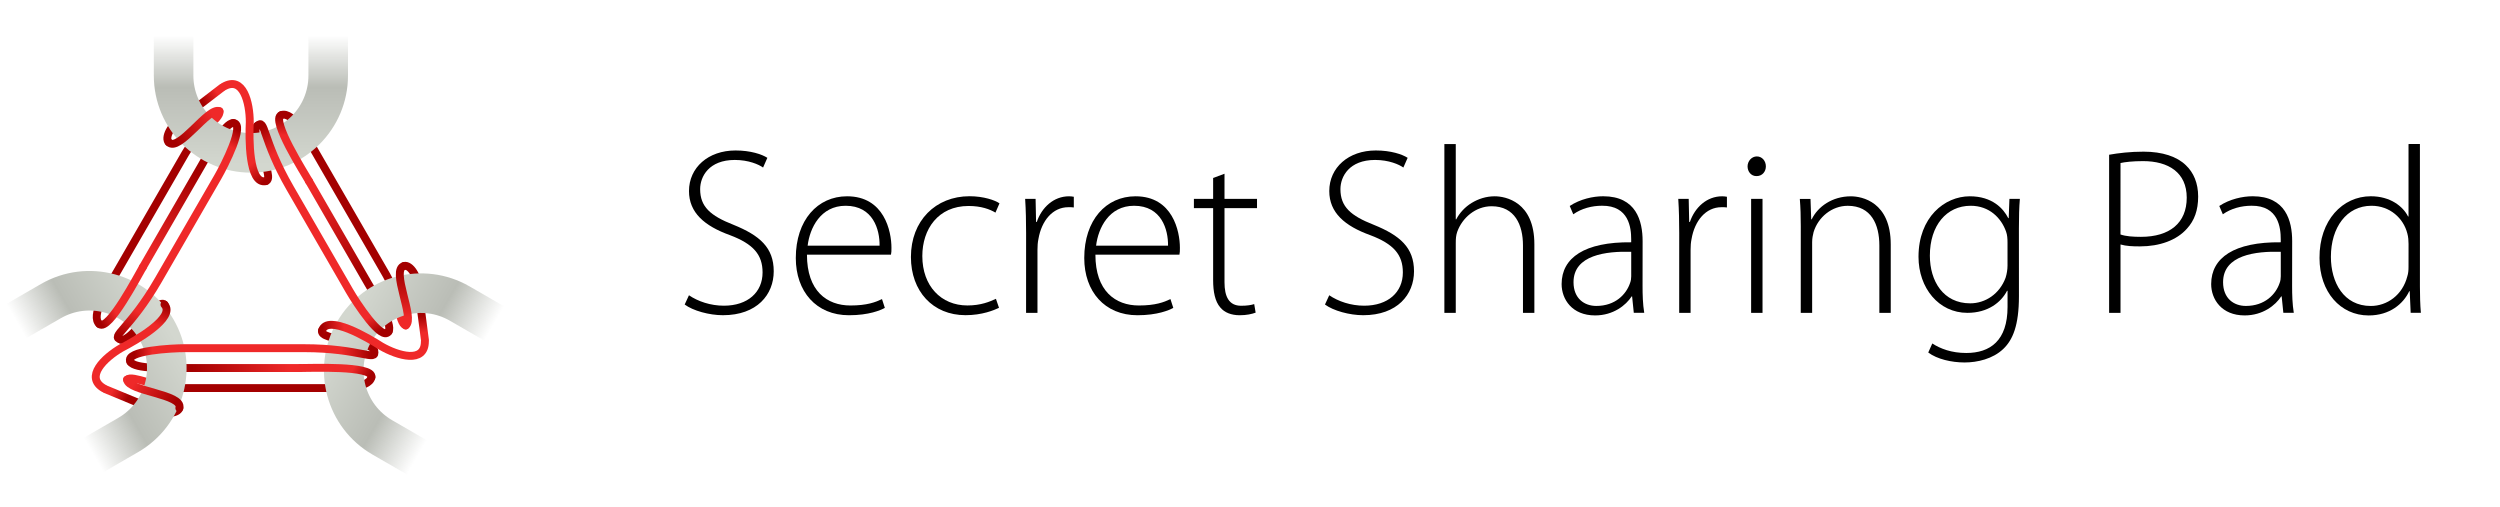
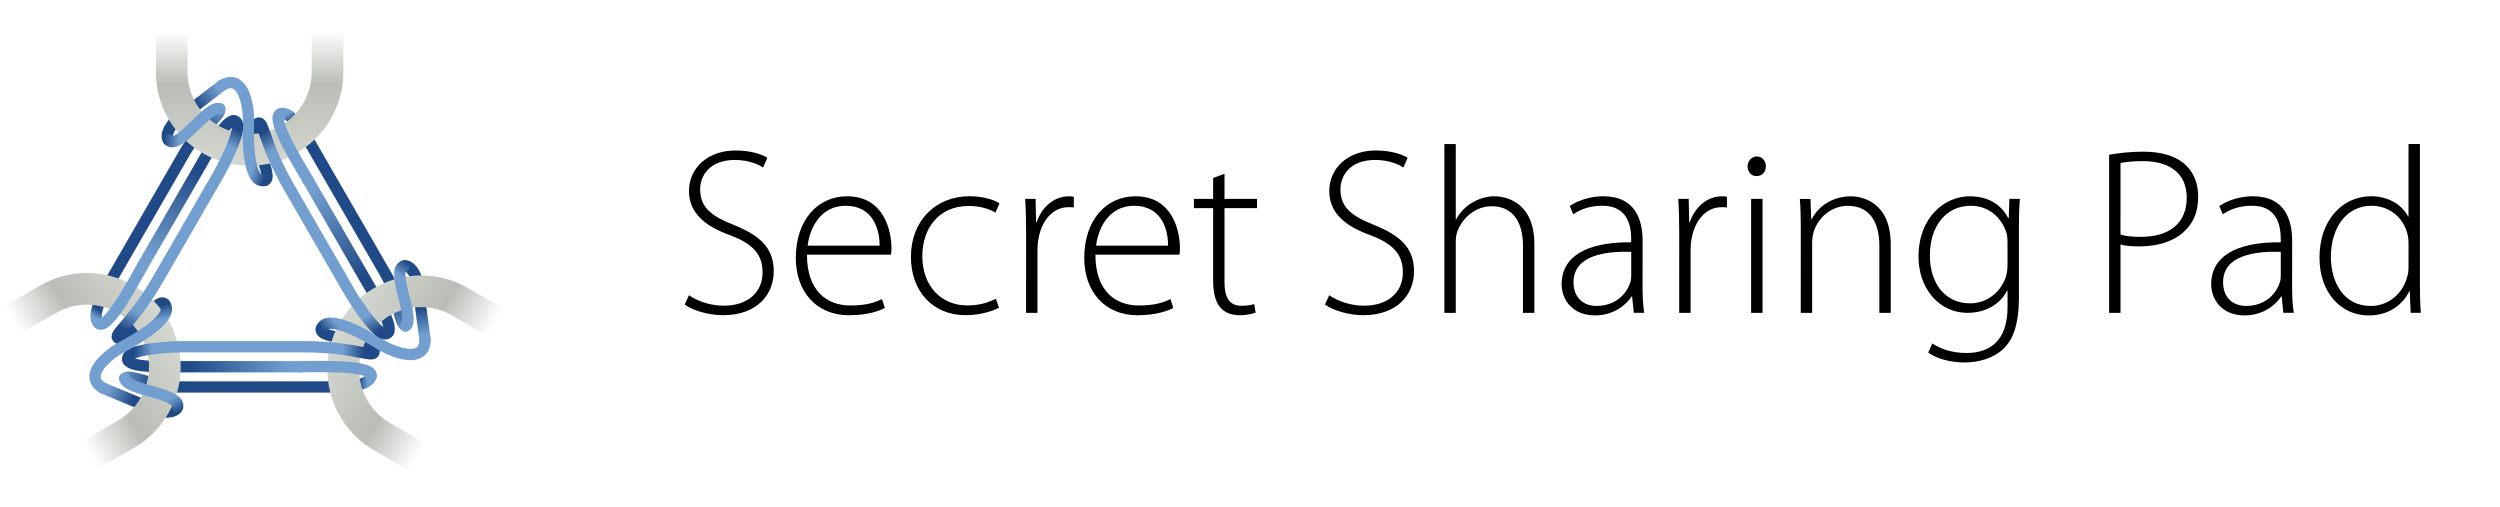
<svg xmlns="http://www.w3.org/2000/svg" xmlns:xlink="http://www.w3.org/1999/xlink" width="315.907" height="64" viewBox="0 0 83.584 16.933" version="1.1" id="svg13845">
  <defs id="defs13839">
-     <linearGradient xlink:href="#linearGradient11232" id="linearGradient13815" gradientUnits="userSpaceOnUse" x1="227.409" y1="536.977" x2="280.061" y2="536.977" />
-     <linearGradient id="linearGradient11232">
-       <stop style="stop-color:#a40000;stop-opacity:1" offset="0" id="stop11228" />
-       <stop id="stop11370" offset="0.075" style="stop-color:#ef2929;stop-opacity:1" />
-       <stop style="stop-color:#ef2929;stop-opacity:1" offset="0.874" id="stop11372" />
-       <stop style="stop-color:#a40000;stop-opacity:1" offset="1" id="stop11230" />
-     </linearGradient>
-     <linearGradient xlink:href="#linearGradient11634" id="linearGradient13817" gradientUnits="userSpaceOnUse" x1="226.639" y1="544.394" x2="235.296" y2="549.701" />
-     <linearGradient id="linearGradient11634">
-       <stop style="stop-color:#ef2929;stop-opacity:1;" offset="0" id="stop11630" />
-       <stop style="stop-color:#a40000;stop-opacity:1" offset="1" id="stop11632" />
-     </linearGradient>
-     <linearGradient xlink:href="#linearGradient11634" id="linearGradient13819" gradientUnits="userSpaceOnUse" x1="276.093" y1="540.152" x2="279.532" y2="542.269" />
-     <linearGradient xlink:href="#linearGradient11714" id="linearGradient13821" gradientUnits="userSpaceOnUse" x1="269.284" y1="531.469" x2="274.055" y2="530.908" />
-     <linearGradient id="linearGradient11714">
-       <stop style="stop-color:#a40000;stop-opacity:1" offset="0" id="stop11710" />
-       <stop style="stop-color:#ef2929;stop-opacity:1" offset="1" id="stop11712" />
-     </linearGradient>
-     <linearGradient xlink:href="#linearGradient13653" id="linearGradient13797" gradientUnits="userSpaceOnUse" x1="1772.01" y1="1869.931" x2="1772.01" y2="1761.037" />
    <linearGradient id="linearGradient13653">
      <stop style="stop-color:#d3d7cf;stop-opacity:1" offset="0" id="stop13647" />
      <stop id="stop13649" offset="0.6" style="stop-color:#babdb6;stop-opacity:1" />
      <stop style="stop-color:#babdb6;stop-opacity:0;" offset="1" id="stop13651" />
    </linearGradient>
-     <linearGradient xlink:href="#linearGradient11714" id="linearGradient13791" gradientUnits="userSpaceOnUse" x1="240.242" y1="540.284" x2="262.202" y2="540.284" />
-     <linearGradient xlink:href="#linearGradient11714" id="linearGradient13793" gradientUnits="userSpaceOnUse" x1="234.95" y1="545.047" x2="229.261" y2="545.047" />
-     <linearGradient xlink:href="#linearGradient11634" id="linearGradient13795" gradientUnits="userSpaceOnUse" x1="222.401" y1="545.082" x2="225.798" y2="546.765" />
-     <linearGradient xlink:href="#linearGradient11714" id="linearGradient18756" gradientUnits="userSpaceOnUse" x1="240.242" y1="540.284" x2="262.202" y2="540.284" />
-     <linearGradient xlink:href="#linearGradient11714" id="linearGradient18758" gradientUnits="userSpaceOnUse" x1="234.95" y1="545.047" x2="229.261" y2="545.047" />
-     <linearGradient xlink:href="#linearGradient11634" id="linearGradient18760" gradientUnits="userSpaceOnUse" x1="222.401" y1="545.082" x2="225.798" y2="546.765" />
-     <linearGradient xlink:href="#linearGradient11714" id="linearGradient18762" gradientUnits="userSpaceOnUse" x1="240.242" y1="540.284" x2="262.202" y2="540.284" />
-     <linearGradient xlink:href="#linearGradient11714" id="linearGradient18764" gradientUnits="userSpaceOnUse" x1="234.95" y1="545.047" x2="229.261" y2="545.047" />
-     <linearGradient xlink:href="#linearGradient11634" id="linearGradient18766" gradientUnits="userSpaceOnUse" x1="222.401" y1="545.082" x2="225.798" y2="546.765" />
-     <linearGradient xlink:href="#linearGradient13653" id="linearGradient18768" gradientUnits="userSpaceOnUse" x1="1772.01" y1="1869.931" x2="1772.01" y2="1761.037" />
-     <linearGradient xlink:href="#linearGradient13653" id="linearGradient18770" gradientUnits="userSpaceOnUse" x1="1772.01" y1="1869.931" x2="1772.01" y2="1761.037" />
-     <linearGradient xlink:href="#linearGradient11232" id="linearGradient18772" gradientUnits="userSpaceOnUse" x1="227.409" y1="536.977" x2="280.061" y2="536.977" />
-     <linearGradient xlink:href="#linearGradient11634" id="linearGradient18774" gradientUnits="userSpaceOnUse" x1="226.639" y1="544.394" x2="235.296" y2="549.701" />
-     <linearGradient xlink:href="#linearGradient11634" id="linearGradient18776" gradientUnits="userSpaceOnUse" x1="276.093" y1="540.152" x2="279.532" y2="542.269" />
-     <linearGradient xlink:href="#linearGradient11714" id="linearGradient18778" gradientUnits="userSpaceOnUse" x1="269.284" y1="531.469" x2="274.055" y2="530.908" />
-     <linearGradient xlink:href="#linearGradient11232" id="linearGradient18780" gradientUnits="userSpaceOnUse" x1="227.409" y1="536.977" x2="280.061" y2="536.977" />
-     <linearGradient xlink:href="#linearGradient11634" id="linearGradient18782" gradientUnits="userSpaceOnUse" x1="226.639" y1="544.394" x2="235.296" y2="549.701" />
-     <linearGradient xlink:href="#linearGradient11634" id="linearGradient18784" gradientUnits="userSpaceOnUse" x1="276.093" y1="540.152" x2="279.532" y2="542.269" />
-     <linearGradient xlink:href="#linearGradient11714" id="linearGradient18786" gradientUnits="userSpaceOnUse" x1="269.284" y1="531.469" x2="274.055" y2="530.908" />
+     <linearGradient xlink:href="#linearGradient19183" id="linearGradient19339" gradientUnits="userSpaceOnUse" x1="227.795" y1="537.116" x2="278.455" y2="537.116" />
+     <linearGradient id="linearGradient19183">
+       <stop style="stop-color:#204a87;stop-opacity:1" offset="0" id="stop19179" />
+       <stop id="stop19189" offset="0.08" style="stop-color:#729fcf;stop-opacity:1;" />
+       <stop id="stop19187" offset="0.909" style="stop-color:#729fcf;stop-opacity:1;" />
+       <stop style="stop-color:#204a87;stop-opacity:1" offset="1" id="stop19181" />
+     </linearGradient>
+     <linearGradient xlink:href="#linearGradient19215" id="linearGradient19341" gradientUnits="userSpaceOnUse" x1="236.209" y1="546.919" x2="237.771" y2="549.868" />
+     <linearGradient id="linearGradient19215">
+       <stop style="stop-color:#729fcf;stop-opacity:1;" offset="0" id="stop19211" />
+       <stop style="stop-color:#204a87;stop-opacity:1" offset="1" id="stop19213" />
+     </linearGradient>
+     <linearGradient xlink:href="#linearGradient19195" id="linearGradient19343" gradientUnits="userSpaceOnUse" x1="270.041" y1="532.432" x2="272.383" y2="530.35" />
+     <linearGradient id="linearGradient19195">
+       <stop style="stop-color:#204a87;stop-opacity:1" offset="0" id="stop19191" />
+       <stop style="stop-color:#729fcf;stop-opacity:1" offset="1" id="stop19193" />
+     </linearGradient>
+     <linearGradient xlink:href="#linearGradient19195" id="linearGradient19177" x1="239.939" y1="540.413" x2="261.886" y2="540.413" gradientUnits="userSpaceOnUse" />
+     <linearGradient xlink:href="#linearGradient19203" id="linearGradient19205" x1="224.759" y1="542.061" x2="279.409" y2="543.275" gradientUnits="userSpaceOnUse" />
+     <linearGradient id="linearGradient19203">
+       <stop style="stop-color:#729fcf;stop-opacity:1" offset="0" id="stop19199" />
+       <stop id="stop19209" offset="0.128" style="stop-color:#204a87;stop-opacity:1;" />
+       <stop id="stop19207" offset="0.966" style="stop-color:#204a87;stop-opacity:1" />
+       <stop style="stop-color:#729fcf;stop-opacity:1" offset="1" id="stop19201" />
+     </linearGradient>
+     <linearGradient xlink:href="#linearGradient19215" id="linearGradient19271" x1="221.972" y1="545.238" x2="227.42" y2="547.437" gradientUnits="userSpaceOnUse" />
+     <linearGradient xlink:href="#linearGradient19195" id="linearGradient29179" gradientUnits="userSpaceOnUse" x1="239.939" y1="540.413" x2="261.886" y2="540.413" />
+     <linearGradient xlink:href="#linearGradient19203" id="linearGradient29181" gradientUnits="userSpaceOnUse" x1="224.759" y1="542.061" x2="279.409" y2="543.275" />
+     <linearGradient xlink:href="#linearGradient19215" id="linearGradient29183" gradientUnits="userSpaceOnUse" x1="221.972" y1="545.238" x2="227.42" y2="547.437" />
+     <linearGradient xlink:href="#linearGradient19195" id="linearGradient29185" gradientUnits="userSpaceOnUse" x1="239.939" y1="540.413" x2="261.886" y2="540.413" />
+     <linearGradient xlink:href="#linearGradient19203" id="linearGradient29187" gradientUnits="userSpaceOnUse" x1="224.759" y1="542.061" x2="279.409" y2="543.275" />
+     <linearGradient xlink:href="#linearGradient19215" id="linearGradient29189" gradientUnits="userSpaceOnUse" x1="221.972" y1="545.238" x2="227.42" y2="547.437" />
+     <linearGradient xlink:href="#linearGradient19183" id="linearGradient29193" gradientUnits="userSpaceOnUse" x1="227.795" y1="537.116" x2="278.455" y2="537.116" />
+     <linearGradient xlink:href="#linearGradient19215" id="linearGradient29195" gradientUnits="userSpaceOnUse" x1="236.209" y1="546.919" x2="237.771" y2="549.868" />
+     <linearGradient xlink:href="#linearGradient19195" id="linearGradient29197" gradientUnits="userSpaceOnUse" x1="270.041" y1="532.432" x2="272.383" y2="530.35" />
+     <linearGradient xlink:href="#linearGradient19183" id="linearGradient29199" gradientUnits="userSpaceOnUse" x1="227.795" y1="537.116" x2="278.455" y2="537.116" />
+     <linearGradient xlink:href="#linearGradient19215" id="linearGradient29201" gradientUnits="userSpaceOnUse" x1="236.209" y1="546.919" x2="237.771" y2="549.868" />
+     <linearGradient xlink:href="#linearGradient19195" id="linearGradient29203" gradientUnits="userSpaceOnUse" x1="270.041" y1="532.432" x2="272.383" y2="530.35" />
+     <linearGradient xlink:href="#linearGradient13653" id="linearGradient29252" gradientUnits="userSpaceOnUse" x1="1772.01" y1="1869.931" x2="1772.01" y2="1761.037" />
  </defs>
  <g id="layer1" transform="translate(-53.10154,-157.3386)">
-     <g id="g19136" transform="translate(0,-0.9451823)">
-       <g style="stroke-width:0.265;stroke-miterlimit:4;stroke-dasharray:none" id="g19000">
-         <g id="g13705" transform="matrix(-0.07505004,-0.1299905,0.1299905,-0.07505004,13.07406,239.2276)" style="stroke:#a40000;stroke-width:1.763;stroke-linecap:round;stroke-miterlimit:4;stroke-dasharray:none">
-           <g id="g13703" style="stroke:#a40000;stroke-width:1.763;stroke-linecap:round;stroke-miterlimit:4;stroke-dasharray:none">
-             <path d="m 226.456,538.607 c 0.88,1.685 8.464,1.416 11.74,1.405 h 26.147" style="opacity:1;fill:none;fill-opacity:1;stroke:url(#linearGradient18756);stroke-width:1.763;stroke-linecap:round;stroke-linejoin:round;stroke-miterlimit:4;stroke-dasharray:none;stroke-dashoffset:0;stroke-opacity:1" id="path13695" />
-             <path id="path13697" style="opacity:1;fill:none;fill-opacity:1;stroke:url(#linearGradient18758);stroke-width:1.763;stroke-linecap:round;stroke-linejoin:round;stroke-miterlimit:4;stroke-dasharray:none;stroke-dashoffset:0;stroke-opacity:1" d="m 280.149,542.047 c -0.495,2.663 -7.561,2.433 -10.653,2.433 h -31.812 c -5.371,-10e-6 -10.818,-3.03 -11.962,-1.886" />
-             <path id="path13699" style="opacity:1;fill:none;fill-opacity:1;stroke:url(#linearGradient18760);stroke-width:1.763;stroke-linecap:round;stroke-linejoin:round;stroke-miterlimit:4;stroke-dasharray:none;stroke-dashoffset:0;stroke-opacity:1" d="m 237.366,548.936 c -0.329,1.228 -3.457,1.718 -6.7,-0.155 l -9.737,-4.034" />
-             <path style="opacity:1;fill:none;fill-opacity:1;stroke:#a40000;stroke-width:1.763;stroke-linecap:round;stroke-linejoin:round;stroke-miterlimit:4;stroke-dasharray:none;stroke-dashoffset:0;stroke-opacity:1" d="m 269.145,531.67 c -0.621,2.316 10.924,1.941 11.608,4.493" id="path13701" />
-           </g>
-         </g>
-         <g id="g13717" transform="matrix(-0.07505004,0.1299905,-0.1299905,-0.07505004,147.912,173.3823)" style="stroke:#a40000;stroke-width:1.763;stroke-linecap:round;stroke-miterlimit:4;stroke-dasharray:none">
-           <g id="g13715" style="stroke:#a40000;stroke-width:1.763;stroke-linecap:round;stroke-miterlimit:4;stroke-dasharray:none">
-             <path d="m 226.456,538.607 c 0.88,1.685 8.464,1.416 11.74,1.405 h 26.147" style="opacity:1;fill:none;fill-opacity:1;stroke:url(#linearGradient18762);stroke-width:1.763;stroke-linecap:round;stroke-linejoin:round;stroke-miterlimit:4;stroke-dasharray:none;stroke-dashoffset:0;stroke-opacity:1" id="path13707" />
-             <path id="path13709" style="opacity:1;fill:none;fill-opacity:1;stroke:url(#linearGradient18764);stroke-width:1.763;stroke-linecap:round;stroke-linejoin:round;stroke-miterlimit:4;stroke-dasharray:none;stroke-dashoffset:0;stroke-opacity:1" d="m 280.149,542.047 c -0.495,2.663 -7.561,2.433 -10.653,2.433 h -31.812 c -5.371,-10e-6 -10.818,-3.03 -11.962,-1.886" />
-             <path id="path13711" style="opacity:1;fill:none;fill-opacity:1;stroke:url(#linearGradient18766);stroke-width:1.763;stroke-linecap:round;stroke-linejoin:round;stroke-miterlimit:4;stroke-dasharray:none;stroke-dashoffset:0;stroke-opacity:1" d="m 237.366,548.936 c -0.329,1.228 -3.457,1.718 -6.7,-0.155 l -9.737,-4.034" />
-             <path style="opacity:1;fill:none;fill-opacity:1;stroke:#a40000;stroke-width:1.763;stroke-linecap:round;stroke-linejoin:round;stroke-miterlimit:4;stroke-dasharray:none;stroke-dashoffset:0;stroke-opacity:1" d="m 269.145,531.67 c -0.621,2.316 10.924,1.941 11.608,4.493" id="path13713" />
-           </g>
-         </g>
-         <g id="g13729" transform="matrix(0.1501001,0,0,0.1501001,23.46936,89.53185)" style="stroke:#a40000;stroke-width:1.763;stroke-linecap:round;stroke-miterlimit:4;stroke-dasharray:none">
-           <g id="g13727" style="stroke:#a40000;stroke-width:1.763;stroke-linecap:round;stroke-miterlimit:4;stroke-dasharray:none">
-             <path d="m 226.456,538.607 c 0.88,1.685 8.464,1.416 11.74,1.405 h 26.147" style="opacity:1;fill:none;fill-opacity:1;stroke:url(#linearGradient13791);stroke-width:1.763;stroke-linecap:round;stroke-linejoin:round;stroke-miterlimit:4;stroke-dasharray:none;stroke-dashoffset:0;stroke-opacity:1" id="path13719" />
-             <path id="path13721" style="opacity:1;fill:none;fill-opacity:1;stroke:url(#linearGradient13793);stroke-width:1.763;stroke-linecap:round;stroke-linejoin:round;stroke-miterlimit:4;stroke-dasharray:none;stroke-dashoffset:0;stroke-opacity:1" d="m 280.149,542.047 c -0.495,2.663 -7.561,2.433 -10.653,2.433 h -31.812 c -5.371,-10e-6 -10.818,-3.03 -11.962,-1.886" />
-             <path id="path13723" style="opacity:1;fill:none;fill-opacity:1;stroke:url(#linearGradient13795);stroke-width:1.763;stroke-linecap:round;stroke-linejoin:round;stroke-miterlimit:4;stroke-dasharray:none;stroke-dashoffset:0;stroke-opacity:1" d="m 237.366,548.936 c -0.329,1.228 -3.457,1.718 -6.7,-0.155 l -9.737,-4.034" />
-             <path style="opacity:1;fill:none;fill-opacity:1;stroke:#a40000;stroke-width:1.763;stroke-linecap:round;stroke-linejoin:round;stroke-miterlimit:4;stroke-dasharray:none;stroke-dashoffset:0;stroke-opacity:1" d="m 269.145,531.67 c -0.621,2.316 10.924,1.941 11.608,4.493" id="path13725" />
-           </g>
-         </g>
-       </g>
-       <g transform="matrix(-0.07505004,0.1299905,-0.1299905,-0.07505004,165.2682,143.3307)" id="use13731" style="stroke:#babdb6">
-         <path style="opacity:1;fill:none;fill-opacity:1;stroke:url(#linearGradient18768);stroke-width:33.311;stroke-linecap:butt;stroke-linejoin:round;stroke-miterlimit:4;stroke-dasharray:none;stroke-dashoffset:0;stroke-opacity:1" d="m 1766.055,1754.976 v 39.807 c 0,35.941 29.135,65.078 65.076,65.078 35.941,0 65.078,-29.137 65.078,-65.078 v -39.807" transform="scale(0.2645833)" id="path13831" />
-         <g id="g13833" transform="translate(379.3511,262.135)" style="fill:none;stroke:#babdb6;stroke-width:7;stroke-linecap:round;stroke-miterlimit:4;stroke-dasharray:none" />
-       </g>
-       <g transform="matrix(-0.07505004,-0.1299905,0.1299905,-0.07505004,30.72582,269.2074)" id="use13733" style="stroke:#babdb6">
-         <path style="opacity:1;fill:none;fill-opacity:1;stroke:url(#linearGradient18770);stroke-width:33.311;stroke-linecap:butt;stroke-linejoin:round;stroke-miterlimit:4;stroke-dasharray:none;stroke-dashoffset:0;stroke-opacity:1" d="m 1766.055,1754.976 v 39.807 c 0,35.941 29.135,65.078 65.076,65.078 35.941,0 65.078,-29.137 65.078,-65.078 v -39.807" transform="scale(0.2645833)" id="path13823" />
-         <g id="g13825" transform="translate(379.3511,262.135)" style="fill:none;stroke:#babdb6;stroke-width:7;stroke-linecap:round;stroke-miterlimit:4;stroke-dasharray:none" />
-       </g>
-       <g transform="matrix(0.1501001,0,0,0.1501001,-11.23144,89.53185)" id="g13739" style="stroke:#babdb6">
-         <path style="opacity:1;fill:none;fill-opacity:1;stroke:url(#linearGradient13797);stroke-width:33.311;stroke-linecap:butt;stroke-linejoin:round;stroke-miterlimit:4;stroke-dasharray:none;stroke-dashoffset:0;stroke-opacity:1" d="m 1766.055,1754.976 v 39.807 c 0,35.941 29.135,65.078 65.076,65.078 35.941,0 65.078,-29.137 65.078,-65.078 v -39.807" transform="scale(0.2645833)" id="path13735" />
-         <g id="g13737" transform="translate(379.3511,262.135)" style="fill:none;stroke:#babdb6;stroke-width:7;stroke-linecap:round;stroke-miterlimit:4;stroke-dasharray:none" />
-       </g>
-       <g style="stroke-width:0.265;stroke-miterlimit:4;stroke-dasharray:none" id="g19020">
-         <g id="g13753" transform="matrix(0.1501001,0,0,0.1501001,23.46936,89.53185)" style="stroke:#ef2929;stroke-width:1.763;stroke-linecap:round;stroke-miterlimit:4;stroke-dasharray:none">
-           <g id="g13749" style="stroke:#ef2929;stroke-width:1.763;stroke-linecap:round;stroke-miterlimit:4;stroke-dasharray:none">
-             <path d="m 280.753,536.163 c 0.684,2.552 -3.026,-0.573 -15.674,-0.573 h -26.457 m 0,0 c -2.966,0 -13.457,0.548 -12.167,3.017" style="opacity:1;fill:none;fill-opacity:1;stroke:url(#linearGradient18772);stroke-width:1.763;stroke-linecap:round;stroke-linejoin:round;stroke-miterlimit:4;stroke-dasharray:none;stroke-dashoffset:0;stroke-opacity:1" id="path13743" />
-             <path d="m 225.722,542.595 c 0.231,2.659 12.555,3.203 11.644,6.341" style="opacity:1;fill:none;fill-opacity:1;stroke:url(#linearGradient18774);stroke-width:1.763;stroke-linecap:round;stroke-linejoin:round;stroke-miterlimit:4;stroke-dasharray:none;stroke-dashoffset:0;stroke-opacity:1" id="path13745" />
-             <path id="path13747" style="opacity:1;fill:none;fill-opacity:1;stroke:url(#linearGradient18776);stroke-width:1.763;stroke-linecap:round;stroke-linejoin:round;stroke-miterlimit:4;stroke-dasharray:none;stroke-dashoffset:0;stroke-opacity:1" d="m 264.343,540.012 c 1.856,0.034 16.301,-0.628 15.806,2.035" />
-           </g>
-           <path d="m 292.059,534.065 c 0,5.034 -6.028,3.245 -9.748,1.097 -2.876,-1.859 -11.979,-7.212 -13.166,-3.492" style="fill:none;fill-opacity:1;fill-rule:evenodd;stroke:url(#linearGradient18778);stroke-width:1.763;stroke-linecap:round;stroke-linejoin:miter;stroke-miterlimit:4;stroke-dasharray:none;stroke-opacity:1" id="path13751" />
-         </g>
-         <g id="g13765" transform="matrix(-0.07505004,-0.1299905,0.1299905,-0.07505004,13.07406,239.2276)" style="stroke:#ef2929;stroke-width:1.763;stroke-linecap:round;stroke-miterlimit:4;stroke-dasharray:none">
-           <g id="g13761" style="stroke:#ef2929;stroke-width:1.763;stroke-linecap:round;stroke-miterlimit:4;stroke-dasharray:none">
-             <path d="m 280.753,536.163 c 0.684,2.552 -3.026,-0.573 -15.674,-0.573 h -26.457 m 0,0 c -2.966,0 -13.457,0.548 -12.167,3.017" style="opacity:1;fill:none;fill-opacity:1;stroke:url(#linearGradient18780);stroke-width:1.763;stroke-linecap:round;stroke-linejoin:round;stroke-miterlimit:4;stroke-dasharray:none;stroke-dashoffset:0;stroke-opacity:1" id="path13755" />
-             <path d="m 225.722,542.595 c 0.231,2.659 12.555,3.203 11.644,6.341" style="opacity:1;fill:none;fill-opacity:1;stroke:url(#linearGradient18782);stroke-width:1.763;stroke-linecap:round;stroke-linejoin:round;stroke-miterlimit:4;stroke-dasharray:none;stroke-dashoffset:0;stroke-opacity:1" id="path13757" />
-             <path id="path13759" style="opacity:1;fill:none;fill-opacity:1;stroke:url(#linearGradient18784);stroke-width:1.763;stroke-linecap:round;stroke-linejoin:round;stroke-miterlimit:4;stroke-dasharray:none;stroke-dashoffset:0;stroke-opacity:1" d="m 264.343,540.012 c 1.856,0.034 16.301,-0.628 15.806,2.035" />
-           </g>
-           <path d="m 292.059,534.065 c 0,5.034 -6.028,3.245 -9.748,1.097 -2.876,-1.859 -11.979,-7.212 -13.166,-3.492" style="fill:none;fill-opacity:1;fill-rule:evenodd;stroke:url(#linearGradient18786);stroke-width:1.763;stroke-linecap:round;stroke-linejoin:miter;stroke-miterlimit:4;stroke-dasharray:none;stroke-opacity:1" id="path13763" />
-         </g>
-         <g id="g13777" transform="matrix(-0.07505004,0.1299905,-0.1299905,-0.07505004,147.912,173.3823)" style="stroke:#ef2929;stroke-width:1.763;stroke-linecap:round;stroke-miterlimit:4;stroke-dasharray:none">
-           <g id="g13773" style="stroke:#ef2929;stroke-width:1.763;stroke-linecap:round;stroke-miterlimit:4;stroke-dasharray:none">
-             <path d="m 280.753,536.163 c 0.684,2.552 -3.026,-0.573 -15.674,-0.573 h -26.457 m 0,0 c -2.966,0 -13.457,0.548 -12.167,3.017" style="opacity:1;fill:none;fill-opacity:1;stroke:url(#linearGradient13815);stroke-width:1.763;stroke-linecap:round;stroke-linejoin:round;stroke-miterlimit:4;stroke-dasharray:none;stroke-dashoffset:0;stroke-opacity:1" id="path13767" />
-             <path d="m 225.722,542.595 c 0.231,2.659 12.555,3.203 11.644,6.341" style="opacity:1;fill:none;fill-opacity:1;stroke:url(#linearGradient13817);stroke-width:1.763;stroke-linecap:round;stroke-linejoin:round;stroke-miterlimit:4;stroke-dasharray:none;stroke-dashoffset:0;stroke-opacity:1" id="path13769" />
-             <path id="path13771" style="opacity:1;fill:none;fill-opacity:1;stroke:url(#linearGradient13819);stroke-width:1.763;stroke-linecap:round;stroke-linejoin:round;stroke-miterlimit:4;stroke-dasharray:none;stroke-dashoffset:0;stroke-opacity:1" d="m 264.343,540.012 c 1.856,0.034 16.301,-0.628 15.806,2.035" />
-           </g>
-           <path d="m 292.059,534.065 c 0,5.034 -6.028,3.245 -9.748,1.097 -2.876,-1.859 -11.979,-7.212 -13.166,-3.492" style="fill:none;fill-opacity:1;fill-rule:evenodd;stroke:url(#linearGradient13821);stroke-width:1.763;stroke-linecap:round;stroke-linejoin:miter;stroke-miterlimit:4;stroke-dasharray:none;stroke-opacity:1" id="path13775" />
-         </g>
-       </g>
-     </g>
    <g aria-label="Secret Sharing Pad" style="font-style:normal;font-variant:normal;font-weight:normal;font-stretch:normal;font-size:7.938px;line-height:2.722px;font-family:'Myriad Pro';-inkscape-font-specification:'Myriad Pro';text-align:start;letter-spacing:0px;word-spacing:0px;text-anchor:start;fill:#000000;fill-opacity:1;stroke:none;stroke-width:0.265px;stroke-linecap:butt;stroke-linejoin:miter;stroke-opacity:1" id="text19081">
      <path d="m 75.993,167.52 c 0.278,0.206 0.818,0.357 1.278,0.357 1.143,0 1.699,-0.691 1.699,-1.468 0,-0.794 -0.468,-1.199 -1.349,-1.556 -0.77,-0.302 -1.111,-0.603 -1.111,-1.191 0,-0.421 0.294,-0.976 1.159,-0.976 0.46,0 0.802,0.151 0.945,0.254 l 0.143,-0.325 c -0.183,-0.119 -0.564,-0.246 -1.064,-0.246 -0.913,0 -1.556,0.572 -1.556,1.357 0,0.722 0.516,1.167 1.373,1.476 0.778,0.294 1.087,0.651 1.087,1.246 0,0.659 -0.492,1.111 -1.294,1.111 -0.445,0 -0.865,-0.143 -1.167,-0.349 z" style="font-style:normal;font-variant:normal;font-weight:300;font-stretch:normal;font-size:7.938px;font-family:'Myriad Pro';-inkscape-font-specification:'Myriad Pro, Light';font-variant-ligatures:normal;font-variant-caps:normal;font-variant-numeric:normal;font-feature-settings:normal;text-align:start;writing-mode:lr-tb;text-anchor:start;stroke-width:0.265px" id="path19138" />
      <path d="m 82.89,165.853 c 0.016,-0.071 0.016,-0.127 0.016,-0.23 0,-0.548 -0.238,-1.722 -1.484,-1.722 -0.984,0 -1.714,0.794 -1.714,2.064 0,1.119 0.683,1.913 1.778,1.913 0.667,0 1.056,-0.167 1.199,-0.246 l -0.095,-0.294 c -0.214,0.103 -0.5,0.214 -1.056,0.214 -0.786,0 -1.453,-0.484 -1.453,-1.699 z m -2.786,-0.302 c 0.071,-0.587 0.429,-1.333 1.27,-1.333 0.921,0 1.143,0.802 1.135,1.333 z" style="font-style:normal;font-variant:normal;font-weight:300;font-stretch:normal;font-size:7.938px;font-family:'Myriad Pro';-inkscape-font-specification:'Myriad Pro, Light';font-variant-ligatures:normal;font-variant-caps:normal;font-variant-numeric:normal;font-feature-settings:normal;text-align:start;writing-mode:lr-tb;text-anchor:start;stroke-width:0.265px" id="path19140" />
      <path d="m 86.399,167.329 c -0.206,0.095 -0.5,0.222 -0.953,0.222 -0.881,0 -1.508,-0.651 -1.508,-1.651 0,-0.897 0.524,-1.675 1.548,-1.675 0.421,0 0.714,0.111 0.897,0.222 l 0.135,-0.31 c -0.143,-0.103 -0.532,-0.238 -1,-0.238 -1.135,0 -1.961,0.818 -1.961,2.032 0,1.143 0.73,1.945 1.826,1.945 0.556,0 0.953,-0.167 1.119,-0.246 z" style="font-style:normal;font-variant:normal;font-weight:300;font-stretch:normal;font-size:7.938px;font-family:'Myriad Pro';-inkscape-font-specification:'Myriad Pro, Light';font-variant-ligatures:normal;font-variant-caps:normal;font-variant-numeric:normal;font-feature-settings:normal;text-align:start;writing-mode:lr-tb;text-anchor:start;stroke-width:0.265px" id="path19142" />
      <path d="m 87.407,167.798 h 0.381 v -2.103 c 0,-0.127 0.008,-0.254 0.032,-0.365 0.103,-0.611 0.476,-1.064 1,-1.064 0.071,0 0.127,0 0.183,0.008 v -0.357 c -0.048,-0.008 -0.103,-0.016 -0.159,-0.016 -0.516,0 -0.913,0.373 -1.079,0.857 h -0.024 l -0.016,-0.77 h -0.349 c 0.024,0.373 0.032,0.762 0.032,1.143 z" style="font-style:normal;font-variant:normal;font-weight:300;font-stretch:normal;font-size:7.938px;font-family:'Myriad Pro';-inkscape-font-specification:'Myriad Pro, Light';font-variant-ligatures:normal;font-variant-caps:normal;font-variant-numeric:normal;font-feature-settings:normal;text-align:start;writing-mode:lr-tb;text-anchor:start;stroke-width:0.265px" id="path19144" />
      <path d="m 92.534,165.853 c 0.016,-0.071 0.016,-0.127 0.016,-0.23 0,-0.548 -0.238,-1.722 -1.484,-1.722 -0.984,0 -1.714,0.794 -1.714,2.064 0,1.119 0.683,1.913 1.778,1.913 0.667,0 1.056,-0.167 1.199,-0.246 l -0.095,-0.294 c -0.214,0.103 -0.5,0.214 -1.056,0.214 -0.786,0 -1.453,-0.484 -1.453,-1.699 z m -2.786,-0.302 c 0.071,-0.587 0.429,-1.333 1.27,-1.333 0.921,0 1.143,0.802 1.135,1.333 z" style="font-style:normal;font-variant:normal;font-weight:300;font-stretch:normal;font-size:7.938px;font-family:'Myriad Pro';-inkscape-font-specification:'Myriad Pro, Light';font-variant-ligatures:normal;font-variant-caps:normal;font-variant-numeric:normal;font-feature-settings:normal;text-align:start;writing-mode:lr-tb;text-anchor:start;stroke-width:0.265px" id="path19146" />
      <path d="m 93.661,163.289 v 0.699 h -0.643 v 0.31 h 0.643 v 2.405 c 0,0.389 0.064,0.714 0.238,0.913 0.143,0.175 0.373,0.262 0.651,0.262 0.23,0 0.405,-0.04 0.532,-0.087 l -0.048,-0.286 c -0.095,0.032 -0.238,0.056 -0.437,0.056 -0.405,0 -0.556,-0.302 -0.556,-0.786 v -2.477 h 1.087 v -0.31 h -1.087 v -0.841 z" style="font-style:normal;font-variant:normal;font-weight:300;font-stretch:normal;font-size:7.938px;font-family:'Myriad Pro';-inkscape-font-specification:'Myriad Pro, Light';font-variant-ligatures:normal;font-variant-caps:normal;font-variant-numeric:normal;font-feature-settings:normal;text-align:start;writing-mode:lr-tb;text-anchor:start;stroke-width:0.265px" id="path19148" />
      <path d="m 97.4,167.52 c 0.278,0.206 0.818,0.357 1.278,0.357 1.143,0 1.699,-0.691 1.699,-1.468 0,-0.794 -0.468,-1.199 -1.349,-1.556 -0.77,-0.302 -1.111,-0.603 -1.111,-1.191 0,-0.421 0.294,-0.976 1.159,-0.976 0.46,0 0.802,0.151 0.945,0.254 l 0.143,-0.325 c -0.183,-0.119 -0.564,-0.246 -1.064,-0.246 -0.913,0 -1.556,0.572 -1.556,1.357 0,0.722 0.516,1.167 1.373,1.476 0.778,0.294 1.087,0.651 1.087,1.246 0,0.659 -0.492,1.111 -1.294,1.111 -0.445,0 -0.865,-0.143 -1.167,-0.349 z" style="font-style:normal;font-variant:normal;font-weight:300;font-stretch:normal;font-size:7.938px;font-family:'Myriad Pro';-inkscape-font-specification:'Myriad Pro, Light';font-variant-ligatures:normal;font-variant-caps:normal;font-variant-numeric:normal;font-feature-settings:normal;text-align:start;writing-mode:lr-tb;text-anchor:start;stroke-width:0.265px" id="path19150" />
      <path d="m 101.392,167.798 h 0.381 v -2.326 c 0,-0.159 0.008,-0.262 0.048,-0.381 0.167,-0.468 0.611,-0.857 1.151,-0.857 0.778,0 1.048,0.627 1.048,1.31 v 2.254 h 0.381 v -2.294 c 0,-1.421 -0.968,-1.603 -1.326,-1.603 -0.286,0 -0.548,0.087 -0.77,0.222 -0.222,0.135 -0.405,0.333 -0.516,0.548 h -0.016 v -2.516 h -0.381 z" style="font-style:normal;font-variant:normal;font-weight:300;font-stretch:normal;font-size:7.938px;font-family:'Myriad Pro';-inkscape-font-specification:'Myriad Pro, Light';font-variant-ligatures:normal;font-variant-caps:normal;font-variant-numeric:normal;font-feature-settings:normal;text-align:start;writing-mode:lr-tb;text-anchor:start;stroke-width:0.265px" id="path19152" />
      <path d="m 108.02,165.4 c 0,-0.675 -0.214,-1.5 -1.318,-1.5 -0.341,0 -0.77,0.095 -1.119,0.325 l 0.119,0.278 c 0.278,-0.198 0.627,-0.286 0.96,-0.286 0.905,-0.008 0.976,0.746 0.976,1.119 v 0.103 c -1.556,-0.016 -2.326,0.516 -2.326,1.397 0,0.508 0.349,1.048 1.119,1.048 0.611,0 1.032,-0.341 1.222,-0.635 h 0.016 l 0.056,0.548 h 0.349 c -0.048,-0.294 -0.056,-0.603 -0.056,-0.905 z m -0.381,1.175 c 0,0.064 -0.008,0.151 -0.04,0.23 -0.127,0.373 -0.492,0.762 -1.127,0.762 -0.397,0 -0.762,-0.246 -0.762,-0.794 0,-0.913 1.095,-1.04 1.929,-1.016 z" style="font-style:normal;font-variant:normal;font-weight:300;font-stretch:normal;font-size:7.938px;font-family:'Myriad Pro';-inkscape-font-specification:'Myriad Pro, Light';font-variant-ligatures:normal;font-variant-caps:normal;font-variant-numeric:normal;font-feature-settings:normal;text-align:start;writing-mode:lr-tb;text-anchor:start;stroke-width:0.265px" id="path19154" />
      <path d="m 109.243,167.798 h 0.381 v -2.103 c 0,-0.127 0.008,-0.254 0.032,-0.365 0.103,-0.611 0.476,-1.064 1,-1.064 0.071,0 0.127,0 0.183,0.008 v -0.357 c -0.048,-0.008 -0.103,-0.016 -0.159,-0.016 -0.516,0 -0.913,0.373 -1.079,0.857 h -0.024 l -0.016,-0.77 h -0.349 c 0.024,0.373 0.032,0.762 0.032,1.143 z" style="font-style:normal;font-variant:normal;font-weight:300;font-stretch:normal;font-size:7.938px;font-family:'Myriad Pro';-inkscape-font-specification:'Myriad Pro, Light';font-variant-ligatures:normal;font-variant-caps:normal;font-variant-numeric:normal;font-feature-settings:normal;text-align:start;writing-mode:lr-tb;text-anchor:start;stroke-width:0.265px" id="path19156" />
      <path d="m 112.029,167.798 v -3.81 h -0.381 v 3.81 z m -0.198,-4.572 c 0.191,0 0.31,-0.151 0.31,-0.325 0,-0.183 -0.127,-0.333 -0.302,-0.333 -0.175,0 -0.31,0.159 -0.31,0.333 0,0.175 0.119,0.325 0.294,0.325 z" style="font-style:normal;font-variant:normal;font-weight:300;font-stretch:normal;font-size:7.938px;font-family:'Myriad Pro';-inkscape-font-specification:'Myriad Pro, Light';font-variant-ligatures:normal;font-variant-caps:normal;font-variant-numeric:normal;font-feature-settings:normal;text-align:start;writing-mode:lr-tb;text-anchor:start;stroke-width:0.265px" id="path19158" />
      <path d="m 113.307,167.798 h 0.381 v -2.365 c 0,-0.119 0.024,-0.246 0.048,-0.333 0.151,-0.5 0.611,-0.881 1.143,-0.881 0.786,0 1.056,0.627 1.056,1.326 v 2.254 h 0.381 v -2.286 c 0,-1.429 -0.968,-1.611 -1.333,-1.611 -0.619,0 -1.103,0.341 -1.31,0.77 h -0.016 l -0.024,-0.683 h -0.357 c 0.024,0.302 0.032,0.564 0.032,0.913 z" style="font-style:normal;font-variant:normal;font-weight:300;font-stretch:normal;font-size:7.938px;font-family:'Myriad Pro';-inkscape-font-specification:'Myriad Pro, Light';font-variant-ligatures:normal;font-variant-caps:normal;font-variant-numeric:normal;font-feature-settings:normal;text-align:start;writing-mode:lr-tb;text-anchor:start;stroke-width:0.265px" id="path19160" />
      <path d="m 120.601,164.972 c 0,-0.397 0.008,-0.699 0.032,-0.984 h -0.349 l -0.024,0.643 h -0.016 c -0.159,-0.318 -0.532,-0.73 -1.286,-0.73 -0.841,0 -1.714,0.699 -1.714,2.024 0,1.04 0.675,1.873 1.635,1.873 0.683,0 1.127,-0.349 1.326,-0.738 h 0.016 v 0.54 c 0,1.127 -0.579,1.54 -1.381,1.54 -0.492,0 -0.865,-0.143 -1.135,-0.318 l -0.135,0.302 c 0.294,0.222 0.778,0.333 1.214,0.333 0.429,0 0.945,-0.119 1.294,-0.452 0.318,-0.302 0.524,-0.786 0.524,-1.762 z m -0.381,1.246 c 0,0.135 -0.024,0.278 -0.064,0.405 -0.198,0.54 -0.675,0.857 -1.183,0.857 -0.897,0 -1.349,-0.738 -1.349,-1.595 0,-1.008 0.556,-1.667 1.365,-1.667 0.627,0 1.024,0.413 1.183,0.865 0.04,0.111 0.048,0.23 0.048,0.373 z" style="font-style:normal;font-variant:normal;font-weight:300;font-stretch:normal;font-size:7.938px;font-family:'Myriad Pro';-inkscape-font-specification:'Myriad Pro, Light';font-variant-ligatures:normal;font-variant-caps:normal;font-variant-numeric:normal;font-feature-settings:normal;text-align:start;writing-mode:lr-tb;text-anchor:start;stroke-width:0.265px" id="path19162" />
      <path d="m 123.617,167.798 h 0.381 v -2.286 c 0.191,0.056 0.405,0.064 0.651,0.064 0.659,0 1.23,-0.206 1.572,-0.595 0.246,-0.27 0.373,-0.611 0.373,-1.072 0,-0.445 -0.151,-0.802 -0.413,-1.048 -0.294,-0.286 -0.778,-0.452 -1.413,-0.452 -0.452,0 -0.841,0.048 -1.151,0.103 z m 0.381,-5.009 c 0.143,-0.032 0.405,-0.064 0.754,-0.064 0.849,0 1.46,0.381 1.46,1.222 0,0.849 -0.572,1.31 -1.532,1.31 -0.262,0 -0.5,-0.016 -0.683,-0.079 z" style="font-style:normal;font-variant:normal;font-weight:300;font-stretch:normal;font-size:7.938px;font-family:'Myriad Pro';-inkscape-font-specification:'Myriad Pro, Light';font-variant-ligatures:normal;font-variant-caps:normal;font-variant-numeric:normal;font-feature-settings:normal;text-align:start;writing-mode:lr-tb;text-anchor:start;stroke-width:0.265px" id="path19164" />
      <path d="m 129.737,165.4 c 0,-0.675 -0.214,-1.5 -1.318,-1.5 -0.341,0 -0.77,0.095 -1.119,0.325 l 0.119,0.278 c 0.278,-0.198 0.627,-0.286 0.96,-0.286 0.905,-0.008 0.976,0.746 0.976,1.119 v 0.103 c -1.556,-0.016 -2.326,0.516 -2.326,1.397 0,0.508 0.349,1.048 1.119,1.048 0.611,0 1.032,-0.341 1.222,-0.635 h 0.016 l 0.056,0.548 h 0.349 c -0.048,-0.294 -0.056,-0.603 -0.056,-0.905 z m -0.381,1.175 c 0,0.064 -0.008,0.151 -0.04,0.23 -0.127,0.373 -0.492,0.762 -1.127,0.762 -0.397,0 -0.762,-0.246 -0.762,-0.794 0,-0.913 1.095,-1.04 1.929,-1.016 z" style="font-style:normal;font-variant:normal;font-weight:300;font-stretch:normal;font-size:7.938px;font-family:'Myriad Pro';-inkscape-font-specification:'Myriad Pro, Light';font-variant-ligatures:normal;font-variant-caps:normal;font-variant-numeric:normal;font-feature-settings:normal;text-align:start;writing-mode:lr-tb;text-anchor:start;stroke-width:0.265px" id="path19166" />
      <path d="m 133.627,162.154 v 2.421 h -0.016 c -0.167,-0.333 -0.587,-0.675 -1.246,-0.675 -0.937,0 -1.722,0.794 -1.714,2.064 0,1.135 0.699,1.921 1.643,1.921 0.706,0 1.159,-0.389 1.357,-0.81 h 0.016 l 0.032,0.722 h 0.341 c -0.024,-0.27 -0.032,-0.603 -0.032,-0.881 v -4.763 z m 0,4.104 c 0,0.119 -0.008,0.222 -0.04,0.318 -0.159,0.627 -0.675,0.992 -1.222,0.992 -0.905,0 -1.333,-0.786 -1.333,-1.643 0,-0.984 0.524,-1.707 1.357,-1.707 0.619,0 1.072,0.421 1.199,0.929 0.032,0.111 0.04,0.246 0.04,0.349 z" style="font-style:normal;font-variant:normal;font-weight:300;font-stretch:normal;font-size:7.938px;font-family:'Myriad Pro';-inkscape-font-specification:'Myriad Pro, Light';font-variant-ligatures:normal;font-variant-caps:normal;font-variant-numeric:normal;font-feature-settings:normal;text-align:start;writing-mode:lr-tb;text-anchor:start;stroke-width:0.265px" id="path19168" />
    </g>
+     <g id="g29246" transform="matrix(0.1513055,0,0,0.1513055,52.73528,143.2738)">
+       <g id="g19319" transform="rotate(120,261.2075,279.3617)" style="stroke:#a40000;stroke-width:2.5;stroke-linecap:round;stroke-miterlimit:4;stroke-dasharray:none">
+         <g id="g19317" style="stroke:#a40000;stroke-width:2.5;stroke-linecap:round;stroke-miterlimit:4;stroke-dasharray:none">
+           <path d="m 226.456,538.607 c 0.88,1.685 8.464,1.416 11.74,1.405 h 26.147" style="opacity:1;fill:none;fill-opacity:1;stroke:url(#linearGradient29179);stroke-width:2.5;stroke-linecap:round;stroke-linejoin:round;stroke-miterlimit:4;stroke-dasharray:none;stroke-dashoffset:0;stroke-opacity:1" id="path19309" />
+           <path id="path19311" style="opacity:1;fill:none;fill-opacity:1;stroke:url(#linearGradient29181);stroke-width:2.5;stroke-linecap:round;stroke-linejoin:round;stroke-miterlimit:4;stroke-dasharray:none;stroke-dashoffset:0;stroke-opacity:1" d="m 280.149,542.047 c -0.495,2.663 -7.561,2.433 -10.653,2.433 h -31.812 c -5.371,-10e-6 -10.818,-3.03 -11.962,-1.886" />
+           <path id="path19313" style="opacity:1;fill:none;fill-opacity:1;stroke:url(#linearGradient29183);stroke-width:2.5;stroke-linecap:round;stroke-linejoin:round;stroke-miterlimit:4;stroke-dasharray:none;stroke-dashoffset:0;stroke-opacity:1" d="m 237.366,548.936 c -0.329,1.228 -3.457,1.718 -6.7,-0.155 l -9.737,-4.034" />
+           <path style="opacity:1;fill:none;fill-opacity:1;stroke:#204a87;stroke-width:2.5;stroke-linecap:round;stroke-linejoin:round;stroke-miterlimit:4;stroke-dasharray:none;stroke-dashoffset:0;stroke-opacity:1" d="m 269.145,531.67 c -0.621,2.316 10.924,1.941 11.608,4.493" id="path19315" />
+         </g>
+       </g>
+       <g style="stroke:#a40000;stroke-width:2.5;stroke-linecap:round;stroke-miterlimit:4;stroke-dasharray:none" transform="rotate(-120,49.88626,392.3648)" id="g19283">
+         <g style="stroke:#a40000;stroke-width:2.5;stroke-linecap:round;stroke-miterlimit:4;stroke-dasharray:none" id="g19281">
+           <path id="path19273" style="opacity:1;fill:none;fill-opacity:1;stroke:url(#linearGradient29185);stroke-width:2.5;stroke-linecap:round;stroke-linejoin:round;stroke-miterlimit:4;stroke-dasharray:none;stroke-dashoffset:0;stroke-opacity:1" d="m 226.456,538.607 c 0.88,1.685 8.464,1.416 11.74,1.405 h 26.147" />
+           <path d="m 280.149,542.047 c -0.495,2.663 -7.561,2.433 -10.653,2.433 h -31.812 c -5.371,-10e-6 -10.818,-3.03 -11.962,-1.886" style="opacity:1;fill:none;fill-opacity:1;stroke:url(#linearGradient29187);stroke-width:2.5;stroke-linecap:round;stroke-linejoin:round;stroke-miterlimit:4;stroke-dasharray:none;stroke-dashoffset:0;stroke-opacity:1" id="path19275" />
+           <path d="m 237.366,548.936 c -0.329,1.228 -3.457,1.718 -6.7,-0.155 l -9.737,-4.034" style="opacity:1;fill:none;fill-opacity:1;stroke:url(#linearGradient29189);stroke-width:2.5;stroke-linecap:round;stroke-linejoin:round;stroke-miterlimit:4;stroke-dasharray:none;stroke-dashoffset:0;stroke-opacity:1" id="path19277" />
+           <path id="path19279" d="m 269.145,531.67 c -0.621,2.316 10.924,1.941 11.608,4.493" style="opacity:1;fill:none;fill-opacity:1;stroke:#204a87;stroke-width:2.5;stroke-linecap:round;stroke-linejoin:round;stroke-miterlimit:4;stroke-dasharray:none;stroke-dashoffset:0;stroke-opacity:1" />
+         </g>
+       </g>
+       <g id="g12238" transform="translate(-195.7271,-366.0191)" style="stroke:#a40000;stroke-width:2.5;stroke-linecap:round;stroke-miterlimit:4;stroke-dasharray:none">
+         <g id="g12236" style="stroke:#a40000;stroke-width:2.5;stroke-linecap:round;stroke-miterlimit:4;stroke-dasharray:none">
+           <path d="m 226.456,538.607 c 0.88,1.685 8.464,1.416 11.74,1.405 h 26.147" style="opacity:1;fill:none;fill-opacity:1;stroke:url(#linearGradient19177);stroke-width:2.5;stroke-linecap:round;stroke-linejoin:round;stroke-miterlimit:4;stroke-dasharray:none;stroke-dashoffset:0;stroke-opacity:1" id="path12228" />
+           <path id="path12230" style="opacity:1;fill:none;fill-opacity:1;stroke:url(#linearGradient19205);stroke-width:2.5;stroke-linecap:round;stroke-linejoin:round;stroke-miterlimit:4;stroke-dasharray:none;stroke-dashoffset:0;stroke-opacity:1" d="m 280.149,542.047 c -0.495,2.663 -7.561,2.433 -10.653,2.433 h -31.812 c -5.371,-10e-6 -10.818,-3.03 -11.962,-1.886" />
+           <path id="path12232" style="opacity:1;fill:none;fill-opacity:1;stroke:url(#linearGradient19271);stroke-width:2.5;stroke-linecap:round;stroke-linejoin:round;stroke-miterlimit:4;stroke-dasharray:none;stroke-dashoffset:0;stroke-opacity:1" d="m 237.366,548.936 c -0.329,1.228 -3.457,1.718 -6.7,-0.155 l -9.737,-4.034" />
+           <path style="opacity:1;fill:none;fill-opacity:1;stroke:#204a87;stroke-width:2.5;stroke-linecap:round;stroke-linejoin:round;stroke-miterlimit:4;stroke-dasharray:none;stroke-dashoffset:0;stroke-opacity:1" d="m 269.145,531.67 c -0.621,2.316 10.924,1.941 11.608,4.493" id="path12234" />
+         </g>
+       </g>
+       <use height="100%" width="100%" transform="rotate(120,57.5615,152.6381)" id="use12386" xlink:href="#g12364" y="0" x="0" />
+       <use x="0" y="0" xlink:href="#g12364" id="use12388" transform="rotate(-120,58.40791,151.8071)" width="100%" height="100%" />
+       <g style="stroke:#babdb6" id="g12364" transform="translate(-426.9116,-366.0191)">
+         <path id="circle12248" transform="scale(0.2645833)" d="m 1766.055,1754.976 v 39.807 c 0,35.941 29.135,65.078 65.076,65.078 35.941,0 65.078,-29.137 65.078,-65.078 v -39.807" style="opacity:1;fill:none;fill-opacity:1;stroke:url(#linearGradient29252);stroke-width:26.457;stroke-linecap:butt;stroke-linejoin:round;stroke-miterlimit:4;stroke-dasharray:none;stroke-dashoffset:0;stroke-opacity:1" />
+         <g style="fill:none;stroke:#babdb6;stroke-width:7;stroke-linecap:round;stroke-miterlimit:4;stroke-dasharray:none" transform="translate(379.3511,262.135)" id="g12398" />
+       </g>
+       <g id="g12262" transform="translate(-195.7271,-366.0191)" style="stroke:#ef2929;stroke-width:2.5;stroke-linecap:round;stroke-miterlimit:4;stroke-dasharray:none">
+         <g id="g12258" style="stroke:#ef2929;stroke-width:2.5;stroke-linecap:round;stroke-miterlimit:4;stroke-dasharray:none">
+           <path d="m 280.753,536.163 c 0.684,2.552 -3.026,-0.573 -15.674,-0.573 h -26.457 m 0,0 c -2.966,0 -13.457,0.548 -12.167,3.017" style="opacity:1;fill:none;fill-opacity:1;stroke:url(#linearGradient29193);stroke-width:2.5;stroke-linecap:round;stroke-linejoin:round;stroke-miterlimit:4;stroke-dasharray:none;stroke-dashoffset:0;stroke-opacity:1" id="path12252" />
+           <path d="m 225.722,542.595 c 0.231,2.659 12.555,3.203 11.644,6.341" style="opacity:1;fill:none;fill-opacity:1;stroke:url(#linearGradient29195);stroke-width:2.5;stroke-linecap:round;stroke-linejoin:round;stroke-miterlimit:4;stroke-dasharray:none;stroke-dashoffset:0;stroke-opacity:1" id="path12254" />
+           <path id="path12256" style="opacity:1;fill:none;fill-opacity:1;stroke:#729fcf;stroke-width:2.5;stroke-linecap:round;stroke-linejoin:round;stroke-miterlimit:4;stroke-dasharray:none;stroke-dashoffset:0;stroke-opacity:1" d="m 264.343,540.012 c 1.856,0.034 16.301,-0.628 15.806,2.035" />
+         </g>
+         <path d="m 292.059,534.065 c 0,5.034 -6.028,3.245 -9.748,1.097 -2.876,-1.859 -11.979,-7.212 -13.166,-3.492" style="fill:none;fill-opacity:1;fill-rule:evenodd;stroke:url(#linearGradient29197);stroke-width:2.5;stroke-linecap:round;stroke-linejoin:miter;stroke-miterlimit:4;stroke-dasharray:none;stroke-opacity:1" id="path12260" />
+       </g>
+       <g style="stroke:#ef2929;stroke-width:2.5;stroke-linecap:round;stroke-miterlimit:4;stroke-dasharray:none" transform="rotate(-120,49.88626,392.3648)" id="g19295">
+         <g style="stroke:#ef2929;stroke-width:2.5;stroke-linecap:round;stroke-miterlimit:4;stroke-dasharray:none" id="g19291">
+           <path id="path19285" style="opacity:1;fill:none;fill-opacity:1;stroke:url(#linearGradient29199);stroke-width:2.5;stroke-linecap:round;stroke-linejoin:round;stroke-miterlimit:4;stroke-dasharray:none;stroke-dashoffset:0;stroke-opacity:1" d="m 280.753,536.163 c 0.684,2.552 -3.026,-0.573 -15.674,-0.573 h -26.457 m 0,0 c -2.966,0 -13.457,0.548 -12.167,3.017" />
+           <path id="path19287" style="opacity:1;fill:none;fill-opacity:1;stroke:url(#linearGradient29201);stroke-width:2.5;stroke-linecap:round;stroke-linejoin:round;stroke-miterlimit:4;stroke-dasharray:none;stroke-dashoffset:0;stroke-opacity:1" d="m 225.722,542.595 c 0.231,2.659 12.555,3.203 11.644,6.341" />
+           <path d="m 264.343,540.012 c 1.856,0.034 16.301,-0.628 15.806,2.035" style="opacity:1;fill:none;fill-opacity:1;stroke:#729fcf;stroke-width:2.5;stroke-linecap:round;stroke-linejoin:round;stroke-miterlimit:4;stroke-dasharray:none;stroke-dashoffset:0;stroke-opacity:1" id="path19289" />
+         </g>
+         <path id="path19293" style="fill:none;fill-opacity:1;fill-rule:evenodd;stroke:url(#linearGradient29203);stroke-width:2.5;stroke-linecap:round;stroke-linejoin:miter;stroke-miterlimit:4;stroke-dasharray:none;stroke-opacity:1" d="m 292.059,534.065 c 0,5.034 -6.028,3.245 -9.748,1.097 -2.876,-1.859 -11.979,-7.212 -13.166,-3.492" />
+       </g>
+       <g id="g19331" transform="rotate(120,261.2075,279.3617)" style="stroke:#ef2929;stroke-width:2.5;stroke-linecap:round;stroke-miterlimit:4;stroke-dasharray:none">
+         <g id="g19327" style="stroke:#ef2929;stroke-width:2.5;stroke-linecap:round;stroke-miterlimit:4;stroke-dasharray:none">
+           <path d="m 280.753,536.163 c 0.684,2.552 -3.026,-0.573 -15.674,-0.573 h -26.457 m 0,0 c -2.966,0 -13.457,0.548 -12.167,3.017" style="opacity:1;fill:none;fill-opacity:1;stroke:url(#linearGradient19339);stroke-width:2.5;stroke-linecap:round;stroke-linejoin:round;stroke-miterlimit:4;stroke-dasharray:none;stroke-dashoffset:0;stroke-opacity:1" id="path19321" />
+           <path d="m 225.722,542.595 c 0.231,2.659 12.555,3.203 11.644,6.341" style="opacity:1;fill:none;fill-opacity:1;stroke:url(#linearGradient19341);stroke-width:2.5;stroke-linecap:round;stroke-linejoin:round;stroke-miterlimit:4;stroke-dasharray:none;stroke-dashoffset:0;stroke-opacity:1" id="path19323" />
+           <path id="path19325" style="opacity:1;fill:none;fill-opacity:1;stroke:#729fcf;stroke-width:2.5;stroke-linecap:round;stroke-linejoin:round;stroke-miterlimit:4;stroke-dasharray:none;stroke-dashoffset:0;stroke-opacity:1" d="m 264.343,540.012 c 1.856,0.034 16.301,-0.628 15.806,2.035" />
+         </g>
+         <path d="m 292.059,534.065 c 0,5.034 -6.028,3.245 -9.748,1.097 -2.876,-1.859 -11.979,-7.212 -13.166,-3.492" style="fill:none;fill-opacity:1;fill-rule:evenodd;stroke:url(#linearGradient19343);stroke-width:2.5;stroke-linecap:round;stroke-linejoin:miter;stroke-miterlimit:4;stroke-dasharray:none;stroke-opacity:1" id="path19329" />
+       </g>
+     </g>
  </g>
</svg>
